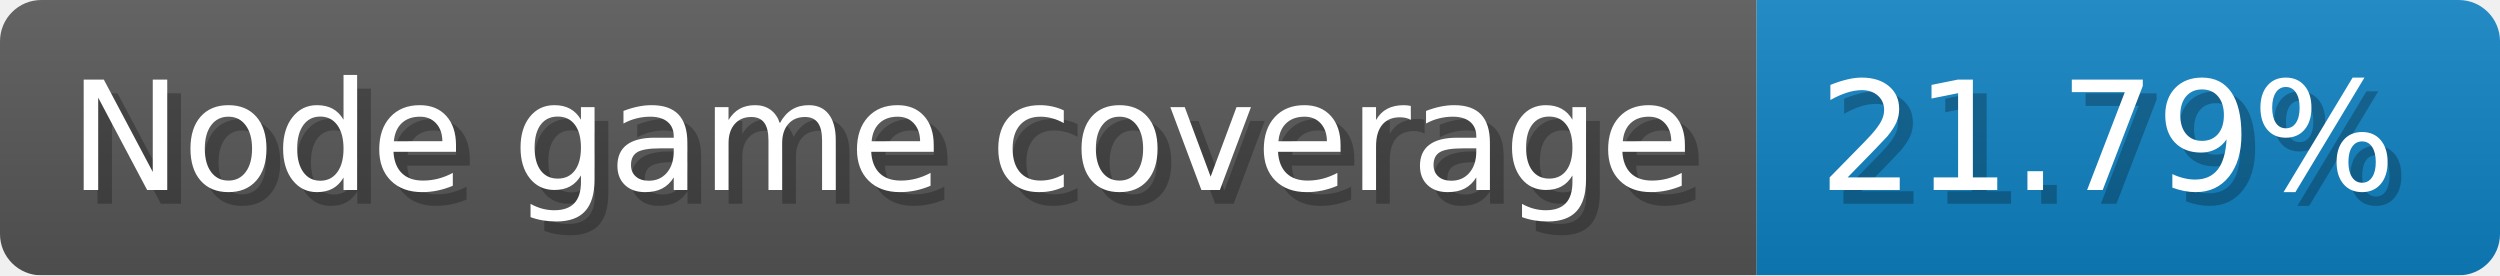
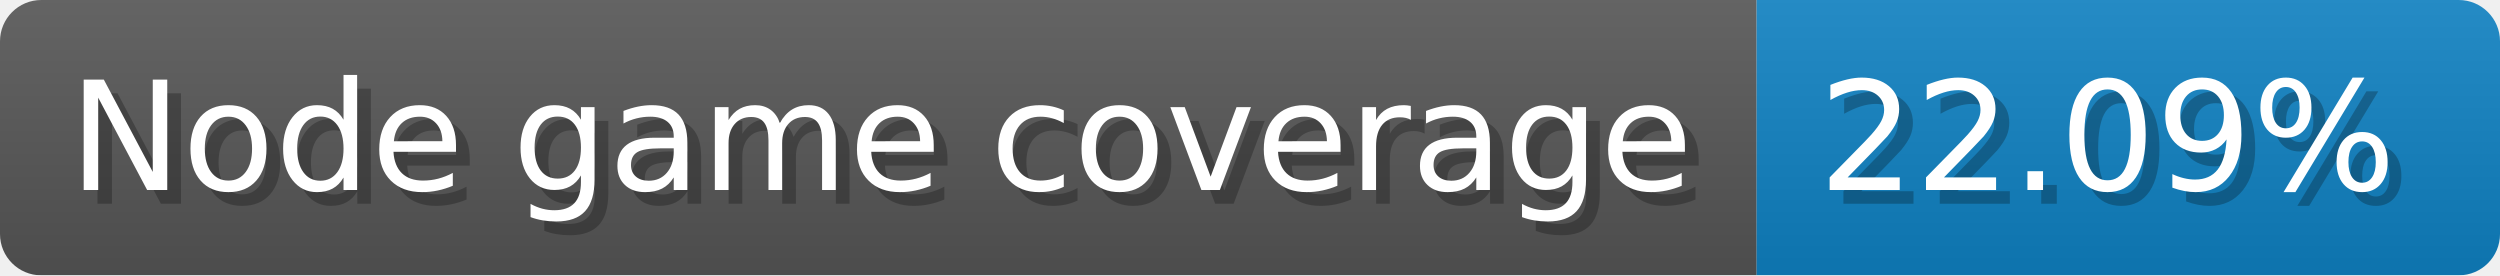
- <svg xmlns="http://www.w3.org/2000/svg" width="181.6" height="20" viewBox="0 0 1816 200" role="img" aria-label="Node game coverage: 21.79%">
+ <svg xmlns="http://www.w3.org/2000/svg" width="181.6" height="20" viewBox="0 0 1816 200" role="img" aria-label="Node game coverage: 22.09%">
  <linearGradient id="a" x2="0" y2="100%">
    <stop offset="0" stop-opacity=".1" stop-color="#EEE" />
    <stop offset="1" stop-opacity=".1" />
  </linearGradient>
  <mask id="m">
    <rect width="1816" height="200" rx="30" fill="#FFF" />
  </mask>
  <g mask="url(#m)">
    <rect width="1276" height="200" fill="#555" />
    <rect width="540" height="200" fill="#0f80c1" x="1276" />
    <rect width="1816" height="200" fill="url(#a)" />
  </g>
  <g aria-hidden="true" fill="#fff" text-anchor="start" font-family="Verdana,DejaVu Sans,sans-serif" font-size="110">
    <text x="60" y="148" textLength="1176" fill="#000" opacity="0.25">Node game coverage</text>
    <text x="50" y="138" textLength="1176">Node game coverage</text>
-     <text x="1331" y="148" textLength="440" fill="#000" opacity="0.25">21.79%</text>
-     <text x="1321" y="138" textLength="440">21.79%</text>
+     <text x="1331" y="148" textLength="440" fill="#000" opacity="0.25">22.09%</text>
+     <text x="1321" y="138" textLength="440">22.09%</text>
  </g>
</svg>
